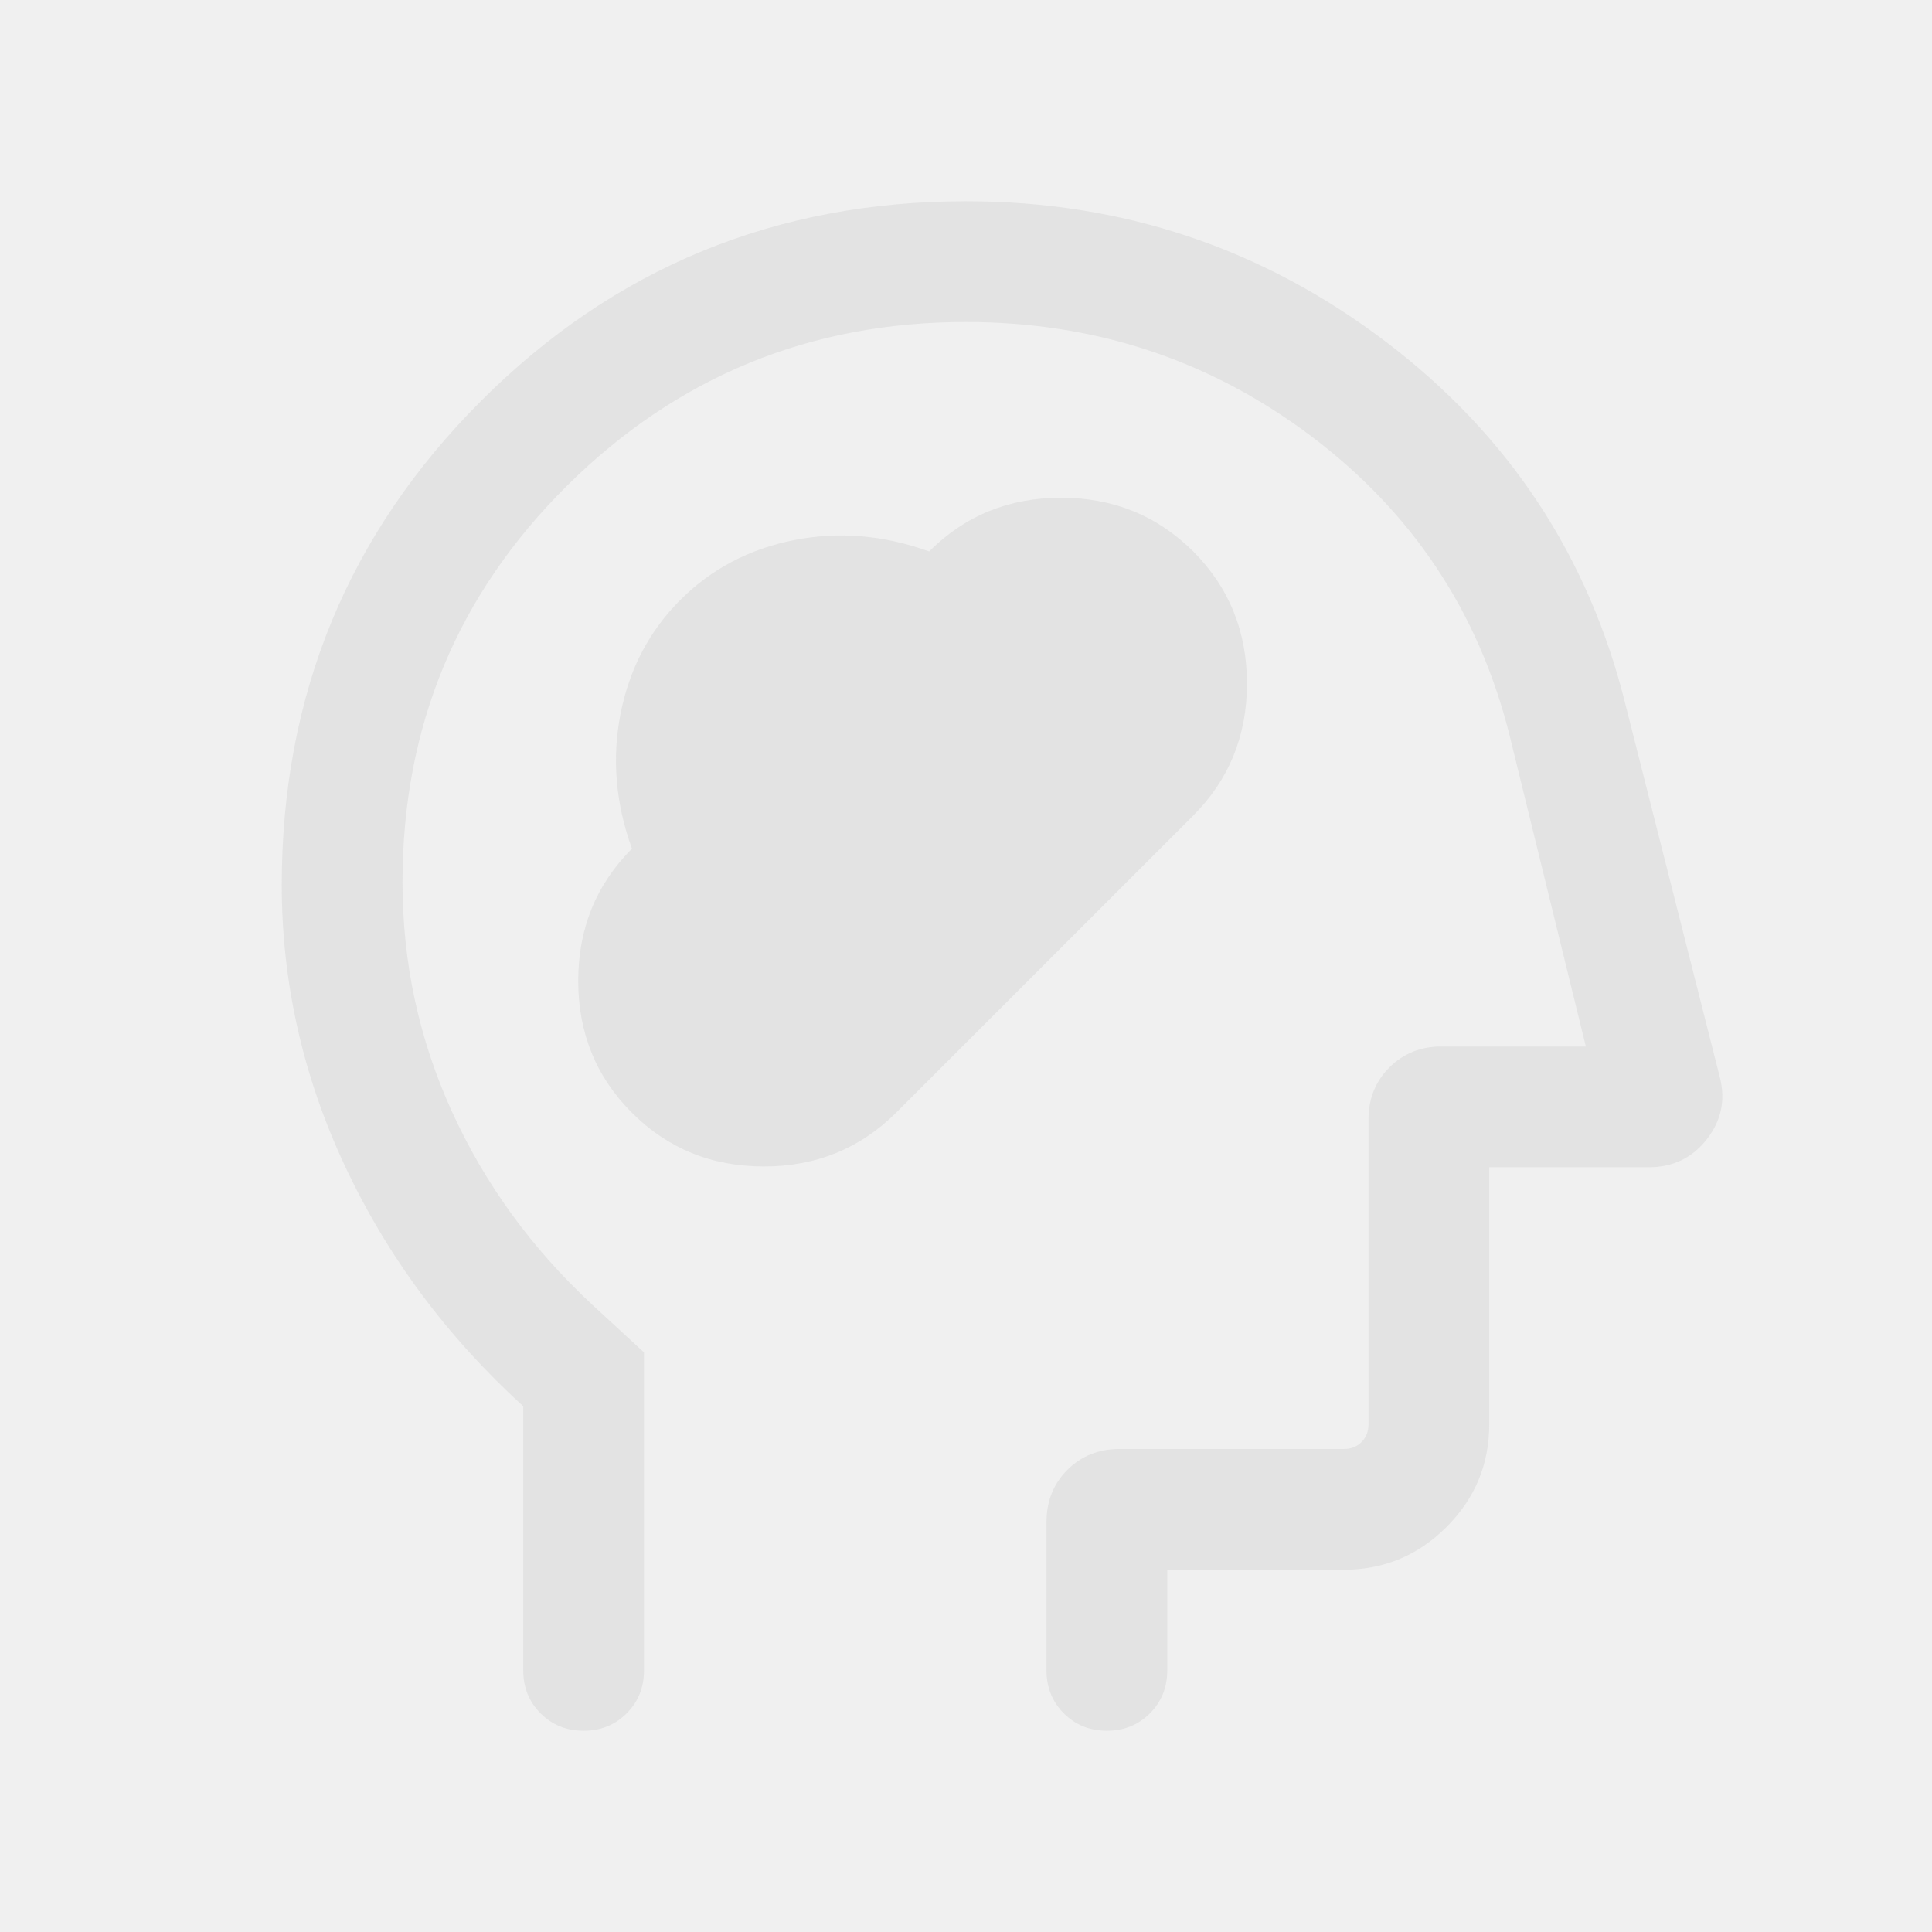
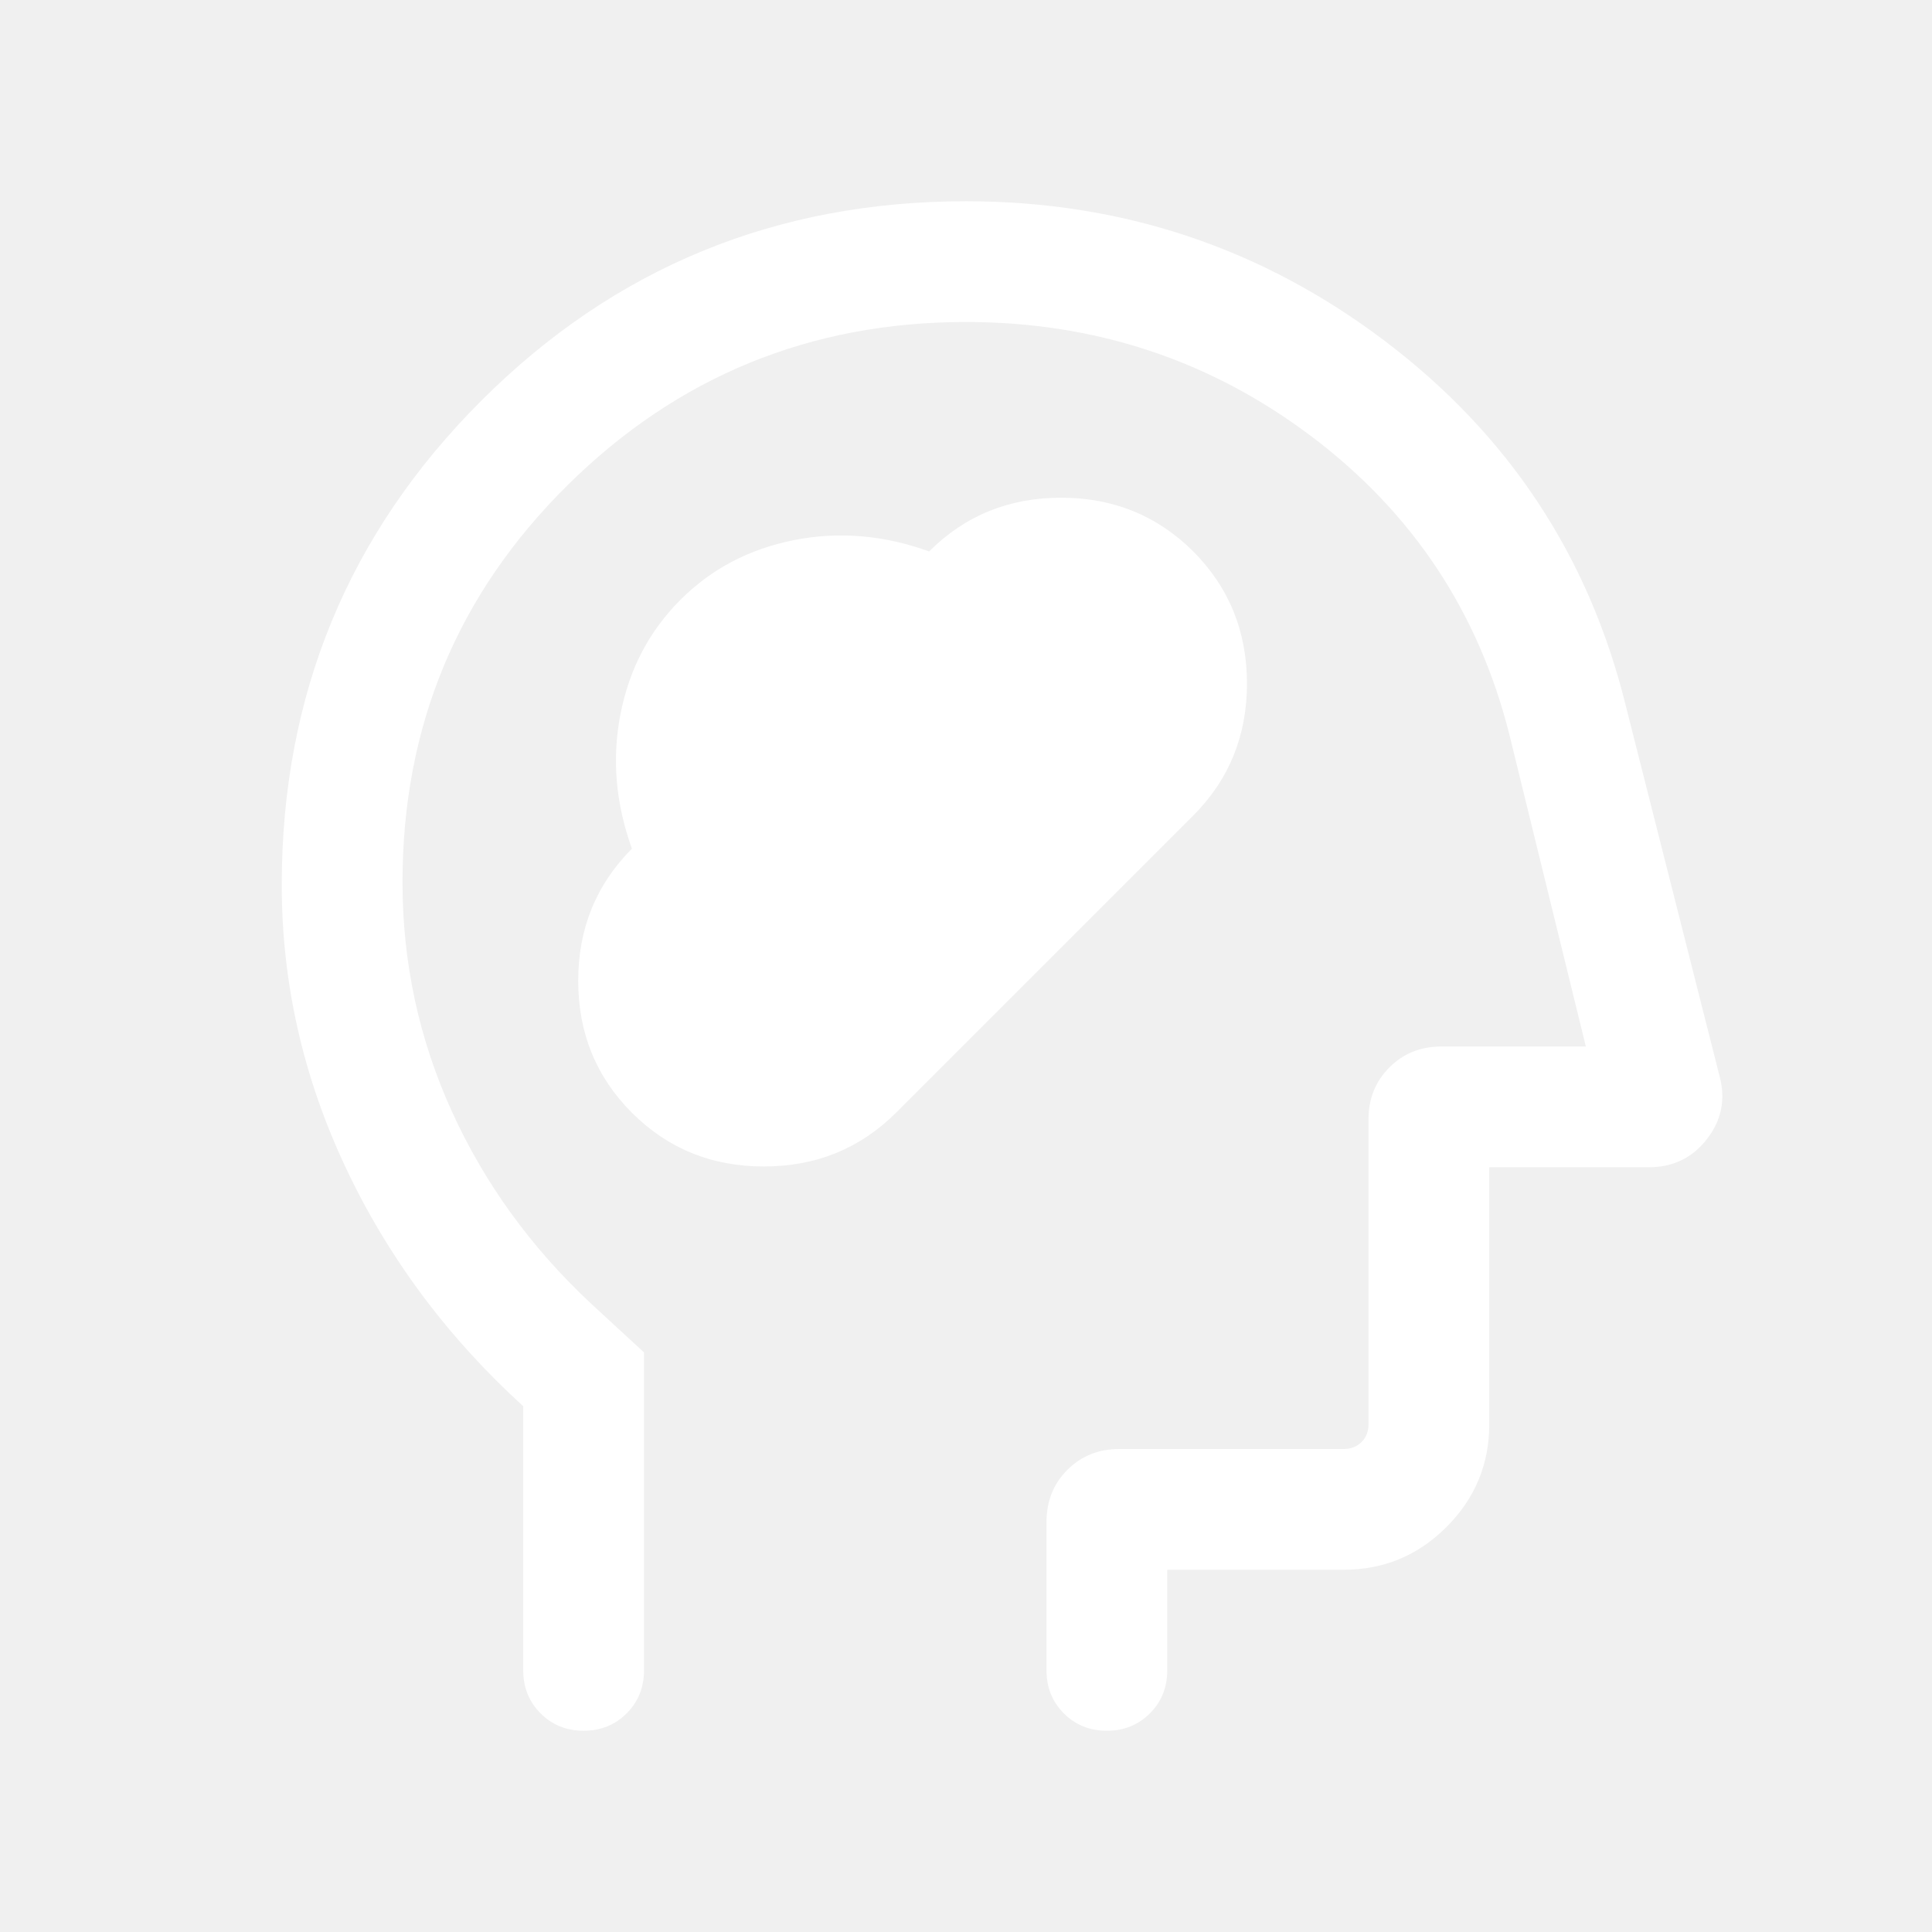
- <svg xmlns="http://www.w3.org/2000/svg" height="24px" viewBox="0 -960 960 960" width="24px" fill="#e3e3e3">
+ <svg xmlns="http://www.w3.org/2000/svg" height="24px" viewBox="0 -960 960 960" width="24px" fill="#ffffff">
  <path d="M314-407.08q26.69 26.69 65.55 26.69 38.85 0 65.68-26.69L592.86-554.7q26.75-26.76 26.75-65.62 0-38.85-26.69-65.68-26.83-26.69-65.68-26.69-38.86 0-65.55 26.69-33.92-12.23-67.23-5.61-33.31 6.61-56.38 29.69-23.08 23.07-29.69 56.38-6.62 33.31 5.61 67.23-26.69 26.83-26.69 65.68 0 38.86 26.69 65.55Zm-54 145.85q-57-52-88.5-119.19-31.5-67.2-31.5-139.86 0-141.55 99.17-240.63Q338.33-860 480-860q116.54 0 208.42 69.66 91.89 69.65 119.35 180.73l46.73 184.58q4.5 17.11-6.35 31.07Q837.31-380 819.23-380H740v127.69q0 29.83-21.24 51.07Q697.52-180 667.69-180H580v50q0 12.75-8.63 21.37-8.63 8.63-21.38 8.63-12.76 0-21.37-8.63Q520-117.25 520-130v-73.66q0-15.65 10.39-25.99Q540.79-240 556.15-240h111.54q5.39 0 8.85-3.46t3.46-8.85v-151.54q0-15.36 10.39-25.76Q700.79-440 716.15-440H788l-38-155q-23-91.38-98.38-148.19Q576.23-800 480-800q-116 0-198 81.11t-82 197.27q0 59.91 24.5 113.82t69.5 95.84L320-288v158q0 12.75-8.63 21.37-8.63 8.63-21.38 8.63-12.76 0-21.37-8.63Q260-117.25 260-130v-131.23ZM494-450Z" />
</svg>
